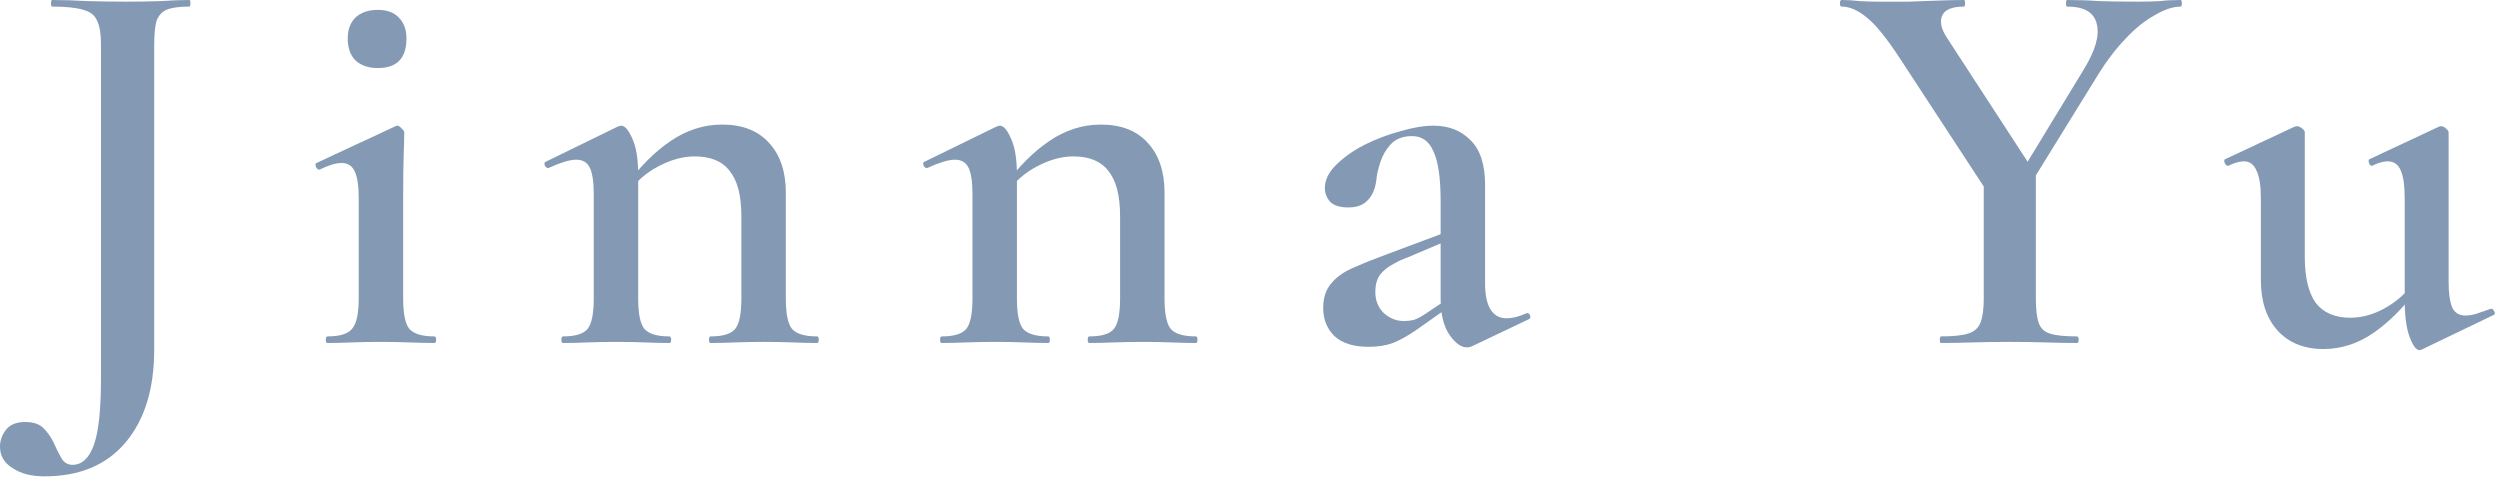
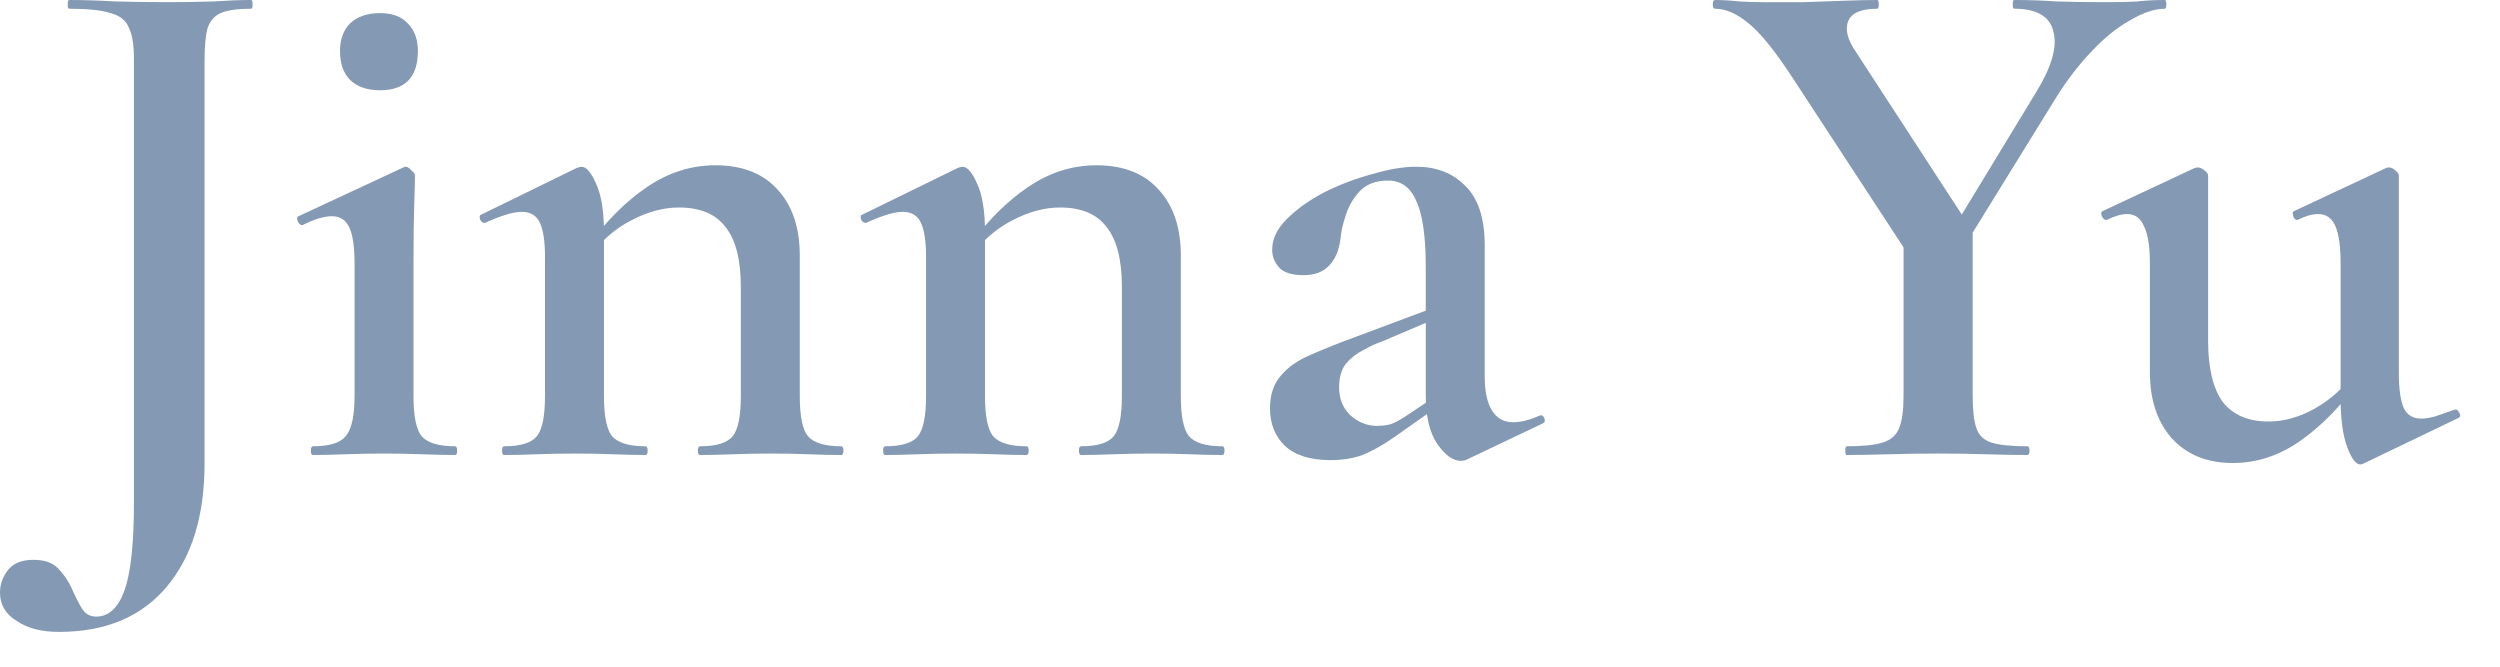
- <svg xmlns="http://www.w3.org/2000/svg" width="82" height="16" viewBox="0 0 82 16" fill="none">
-   <path d="M76.21 11.448C75.573 11.448 75.07 11.244 74.698 10.836C74.338 10.428 74.157 9.882 74.157 9.198V6.516C74.157 6.096 74.109 5.79 74.013 5.598C73.93 5.394 73.791 5.292 73.6 5.292C73.456 5.292 73.287 5.34 73.096 5.436C73.047 5.448 73.005 5.418 72.969 5.346C72.945 5.274 72.951 5.232 72.987 5.22L75.255 4.158C75.291 4.146 75.322 4.14 75.346 4.14C75.394 4.14 75.448 4.164 75.507 4.212C75.567 4.26 75.597 4.302 75.597 4.338V8.424C75.597 9.096 75.718 9.6 75.957 9.936C76.21 10.26 76.588 10.422 77.091 10.422C77.475 10.422 77.859 10.314 78.243 10.098C78.639 9.87 78.963 9.576 79.216 9.216L79.323 9.432C78.868 10.056 78.382 10.548 77.865 10.908C77.35 11.268 76.797 11.448 76.21 11.448ZM80.314 4.338V9.216C80.314 9.624 80.356 9.918 80.439 10.098C80.523 10.266 80.668 10.35 80.871 10.35C80.968 10.35 81.082 10.332 81.213 10.296C81.346 10.248 81.501 10.194 81.681 10.134C81.73 10.11 81.772 10.134 81.808 10.206C81.844 10.266 81.838 10.308 81.79 10.332L79.431 11.466C79.407 11.478 79.383 11.484 79.359 11.484C79.251 11.484 79.144 11.34 79.035 11.052C78.927 10.764 78.874 10.356 78.874 9.828V6.516C78.874 6.096 78.832 5.79 78.748 5.598C78.663 5.394 78.519 5.292 78.316 5.292C78.171 5.292 78.004 5.34 77.811 5.436C77.763 5.448 77.728 5.418 77.704 5.346C77.68 5.274 77.686 5.232 77.722 5.22L79.99 4.158C80.013 4.146 80.037 4.14 80.061 4.14C80.121 4.14 80.175 4.164 80.224 4.212C80.284 4.26 80.314 4.302 80.314 4.338Z" fill="#8499B4" />
-   <path d="M65.966 6.192L68.343 2.286C68.727 1.662 68.871 1.164 68.775 0.792C68.691 0.408 68.367 0.216 67.802 0.216C67.778 0.216 67.766 0.18 67.766 0.108C67.766 0.036 67.778 0 67.802 0C68.174 0 68.522 0.012 68.847 0.036C69.171 0.048 69.597 0.054 70.124 0.054C70.424 0.054 70.665 0.048 70.844 0.036C71.037 0.012 71.264 0 71.528 0C71.552 0 71.564 0.036 71.564 0.108C71.564 0.18 71.552 0.216 71.528 0.216C71.276 0.216 70.989 0.312 70.665 0.504C70.341 0.684 70.022 0.942 69.71 1.278C69.398 1.602 69.105 1.986 68.829 2.43L66.326 6.48L65.966 6.192ZM65.21 6.336L62.312 1.908C61.88 1.248 61.52 0.804 61.233 0.576C60.944 0.336 60.669 0.216 60.404 0.216C60.368 0.216 60.35 0.18 60.35 0.108C60.35 0.036 60.368 0 60.404 0C60.596 0 60.794 0.012 60.998 0.036C61.203 0.048 61.395 0.054 61.575 0.054C61.91 0.054 62.252 0.054 62.6 0.054C62.961 0.042 63.297 0.03 63.608 0.018C63.932 0.006 64.203 0 64.418 0C64.442 0 64.454 0.036 64.454 0.108C64.454 0.18 64.442 0.216 64.418 0.216C64.022 0.216 63.782 0.318 63.699 0.522C63.614 0.726 63.681 0.984 63.897 1.296L66.65 5.526L65.21 6.336ZM65.067 5.67L66.776 5.508V9.792C66.776 10.14 66.806 10.404 66.867 10.584C66.927 10.764 67.052 10.884 67.245 10.944C67.436 11.004 67.731 11.034 68.126 11.034C68.162 11.034 68.18 11.07 68.18 11.142C68.18 11.214 68.162 11.25 68.126 11.25C67.826 11.25 67.49 11.244 67.118 11.232C66.758 11.22 66.356 11.214 65.912 11.214C65.493 11.214 65.085 11.22 64.689 11.232C64.305 11.244 63.962 11.25 63.663 11.25C63.639 11.25 63.627 11.214 63.627 11.142C63.627 11.07 63.639 11.034 63.663 11.034C64.058 11.034 64.353 11.004 64.544 10.944C64.749 10.884 64.886 10.764 64.959 10.584C65.031 10.404 65.067 10.14 65.067 9.792V5.67Z" fill="#8499B4" />
-   <path d="M48.279 11.358C48.231 11.382 48.177 11.394 48.117 11.394C47.925 11.394 47.733 11.256 47.541 10.98C47.349 10.704 47.253 10.302 47.253 9.774V6.606C47.253 5.85 47.175 5.304 47.019 4.968C46.875 4.632 46.641 4.464 46.317 4.464C46.017 4.464 45.783 4.554 45.615 4.734C45.459 4.902 45.345 5.1 45.273 5.328C45.201 5.544 45.159 5.73 45.147 5.886C45.111 6.186 45.015 6.414 44.859 6.57C44.715 6.726 44.505 6.804 44.229 6.804C43.953 6.804 43.755 6.744 43.635 6.624C43.515 6.492 43.455 6.342 43.455 6.174C43.455 5.91 43.575 5.658 43.815 5.418C44.067 5.166 44.379 4.944 44.751 4.752C45.135 4.56 45.531 4.41 45.939 4.302C46.347 4.182 46.707 4.122 47.019 4.122C47.511 4.122 47.913 4.278 48.225 4.59C48.549 4.902 48.711 5.394 48.711 6.066V9.306C48.711 9.678 48.771 9.96 48.891 10.152C49.011 10.344 49.185 10.44 49.413 10.44C49.605 10.44 49.821 10.386 50.061 10.278C50.121 10.254 50.163 10.278 50.187 10.35C50.211 10.41 50.193 10.452 50.133 10.476L48.279 11.358ZM44.895 11.376C44.391 11.376 44.013 11.256 43.761 11.016C43.521 10.776 43.401 10.47 43.401 10.098C43.401 9.762 43.491 9.492 43.671 9.288C43.851 9.072 44.103 8.898 44.427 8.766C44.751 8.622 45.111 8.478 45.507 8.334L47.433 7.614L47.487 7.884L46.173 8.442C46.029 8.49 45.873 8.562 45.705 8.658C45.537 8.742 45.393 8.856 45.273 9C45.165 9.144 45.111 9.336 45.111 9.576C45.111 9.864 45.207 10.098 45.399 10.278C45.591 10.446 45.807 10.53 46.047 10.53C46.155 10.53 46.263 10.518 46.371 10.494C46.479 10.458 46.605 10.392 46.749 10.296L47.721 9.648L47.739 9.918L46.461 10.818C46.185 11.01 45.927 11.154 45.687 11.25C45.459 11.334 45.195 11.376 44.895 11.376Z" fill="#8499B4" />
-   <path d="M35.731 11.25C35.695 11.25 35.677 11.214 35.677 11.142C35.677 11.07 35.695 11.034 35.731 11.034C36.139 11.034 36.409 10.95 36.541 10.782C36.673 10.614 36.739 10.284 36.739 9.792V7.092C36.739 6.42 36.613 5.928 36.361 5.616C36.121 5.292 35.737 5.13 35.209 5.13C34.825 5.13 34.429 5.238 34.021 5.454C33.625 5.658 33.295 5.946 33.031 6.318L32.941 6.102C33.409 5.466 33.901 4.974 34.417 4.626C34.945 4.266 35.509 4.086 36.109 4.086C36.781 4.086 37.297 4.29 37.657 4.698C38.017 5.094 38.197 5.634 38.197 6.318V9.792C38.197 10.284 38.263 10.614 38.395 10.782C38.539 10.95 38.815 11.034 39.223 11.034C39.259 11.034 39.277 11.07 39.277 11.142C39.277 11.214 39.259 11.25 39.223 11.25C38.995 11.25 38.731 11.244 38.431 11.232C38.131 11.22 37.813 11.214 37.477 11.214C37.153 11.214 36.835 11.22 36.523 11.232C36.223 11.244 35.959 11.25 35.731 11.25ZM30.889 11.25C30.853 11.25 30.835 11.214 30.835 11.142C30.835 11.07 30.853 11.034 30.889 11.034C31.297 11.034 31.567 10.95 31.699 10.782C31.831 10.614 31.897 10.284 31.897 9.792V6.354C31.897 5.97 31.855 5.688 31.771 5.508C31.687 5.328 31.537 5.238 31.321 5.238C31.213 5.238 31.081 5.262 30.925 5.31C30.769 5.358 30.601 5.424 30.421 5.508C30.373 5.52 30.331 5.496 30.295 5.436C30.271 5.364 30.277 5.322 30.313 5.31L32.671 4.158C32.731 4.134 32.773 4.122 32.797 4.122C32.917 4.122 33.037 4.26 33.157 4.536C33.289 4.812 33.355 5.214 33.355 5.742V9.792C33.355 10.284 33.421 10.614 33.553 10.782C33.697 10.95 33.973 11.034 34.381 11.034C34.417 11.034 34.435 11.07 34.435 11.142C34.435 11.214 34.417 11.25 34.381 11.25C34.153 11.25 33.889 11.244 33.589 11.232C33.289 11.22 32.971 11.214 32.635 11.214C32.311 11.214 31.993 11.22 31.681 11.232C31.381 11.244 31.117 11.25 30.889 11.25Z" fill="#8499B4" />
-   <path d="M23.309 11.25C23.273 11.25 23.255 11.214 23.255 11.142C23.255 11.07 23.273 11.034 23.309 11.034C23.717 11.034 23.987 10.95 24.119 10.782C24.251 10.614 24.317 10.284 24.317 9.792V7.092C24.317 6.42 24.191 5.928 23.939 5.616C23.699 5.292 23.315 5.13 22.787 5.13C22.403 5.13 22.007 5.238 21.599 5.454C21.203 5.658 20.873 5.946 20.609 6.318L20.519 6.102C20.987 5.466 21.479 4.974 21.995 4.626C22.523 4.266 23.087 4.086 23.687 4.086C24.359 4.086 24.875 4.29 25.235 4.698C25.595 5.094 25.775 5.634 25.775 6.318V9.792C25.775 10.284 25.841 10.614 25.973 10.782C26.117 10.95 26.393 11.034 26.801 11.034C26.837 11.034 26.855 11.07 26.855 11.142C26.855 11.214 26.837 11.25 26.801 11.25C26.573 11.25 26.309 11.244 26.009 11.232C25.709 11.22 25.391 11.214 25.055 11.214C24.731 11.214 24.413 11.22 24.101 11.232C23.801 11.244 23.537 11.25 23.309 11.25ZM18.467 11.25C18.431 11.25 18.413 11.214 18.413 11.142C18.413 11.07 18.431 11.034 18.467 11.034C18.875 11.034 19.145 10.95 19.277 10.782C19.409 10.614 19.475 10.284 19.475 9.792V6.354C19.475 5.97 19.433 5.688 19.349 5.508C19.265 5.328 19.115 5.238 18.899 5.238C18.791 5.238 18.659 5.262 18.503 5.31C18.347 5.358 18.179 5.424 17.999 5.508C17.951 5.52 17.909 5.496 17.873 5.436C17.849 5.364 17.855 5.322 17.891 5.31L20.249 4.158C20.309 4.134 20.351 4.122 20.375 4.122C20.495 4.122 20.615 4.26 20.735 4.536C20.867 4.812 20.933 5.214 20.933 5.742V9.792C20.933 10.284 20.999 10.614 21.131 10.782C21.275 10.95 21.551 11.034 21.959 11.034C21.995 11.034 22.013 11.07 22.013 11.142C22.013 11.214 21.995 11.25 21.959 11.25C21.731 11.25 21.467 11.244 21.167 11.232C20.867 11.22 20.549 11.214 20.213 11.214C19.889 11.214 19.571 11.22 19.259 11.232C18.959 11.244 18.695 11.25 18.467 11.25Z" fill="#8499B4" />
-   <path d="M10.74 11.25C10.704 11.25 10.686 11.214 10.686 11.142C10.686 11.07 10.704 11.034 10.74 11.034C11.148 11.034 11.418 10.95 11.55 10.782C11.694 10.614 11.766 10.284 11.766 9.792V6.516C11.766 6.108 11.724 5.814 11.64 5.634C11.556 5.442 11.412 5.346 11.208 5.346C11.112 5.346 11.004 5.364 10.884 5.4C10.764 5.436 10.632 5.49 10.488 5.562C10.44 5.574 10.398 5.544 10.362 5.472C10.338 5.4 10.344 5.358 10.38 5.346L12.972 4.14C12.996 4.128 13.014 4.122 13.026 4.122C13.074 4.122 13.122 4.152 13.17 4.212C13.23 4.26 13.26 4.302 13.26 4.338C13.26 4.47 13.254 4.71 13.242 5.058C13.23 5.406 13.224 5.886 13.224 6.498V9.792C13.224 10.284 13.29 10.614 13.422 10.782C13.566 10.95 13.842 11.034 14.25 11.034C14.286 11.034 14.304 11.07 14.304 11.142C14.304 11.214 14.286 11.25 14.25 11.25C14.01 11.25 13.74 11.244 13.44 11.232C13.14 11.22 12.822 11.214 12.486 11.214C12.162 11.214 11.844 11.22 11.532 11.232C11.232 11.244 10.968 11.25 10.74 11.25ZM12.396 2.232C12.084 2.232 11.838 2.148 11.658 1.98C11.49 1.812 11.406 1.572 11.406 1.26C11.406 0.972 11.49 0.744 11.658 0.576C11.838 0.408 12.084 0.324 12.396 0.324C12.696 0.324 12.924 0.408 13.08 0.576C13.248 0.744 13.332 0.972 13.332 1.26C13.332 1.908 13.02 2.232 12.396 2.232Z" fill="#8499B4" />
-   <path d="M6.21 0C6.234 0 6.246 0.036 6.246 0.108C6.246 0.18 6.234 0.216 6.21 0.216C5.874 0.216 5.622 0.252 5.454 0.324C5.298 0.396 5.19 0.522 5.13 0.702C5.082 0.882 5.058 1.146 5.058 1.494V11.466C5.058 12.75 4.746 13.764 4.122 14.508C3.498 15.252 2.61 15.624 1.458 15.624C1.026 15.624 0.678 15.534 0.414 15.354C0.138 15.186 0 14.952 0 14.652C0 14.448 0.066 14.262 0.198 14.094C0.33 13.926 0.54 13.842 0.828 13.842C1.092 13.842 1.29 13.908 1.422 14.04C1.566 14.184 1.68 14.346 1.764 14.526C1.848 14.718 1.932 14.886 2.016 15.03C2.1 15.174 2.22 15.246 2.376 15.246C2.688 15.246 2.922 15.03 3.078 14.598C3.234 14.166 3.312 13.44 3.312 12.42V1.458C3.312 1.11 3.27 0.852 3.186 0.684C3.114 0.504 2.964 0.384 2.736 0.324C2.508 0.252 2.166 0.216 1.71 0.216C1.686 0.216 1.674 0.18 1.674 0.108C1.674 0.036 1.686 0 1.71 0C2.07 0 2.454 0.012 2.862 0.036C3.282 0.048 3.714 0.054 4.158 0.054C4.566 0.054 4.938 0.048 5.274 0.036C5.622 0.012 5.934 0 6.21 0Z" fill="#8499B4" />
+ <svg xmlns="http://www.w3.org/2000/svg" width="45" height="12" viewBox="0 0 45 12" fill="none">
+   <path d="M40.191 8.334C39.728 8.334 39.362 8.185 39.091 7.888C38.829 7.591 38.698 7.194 38.698 6.696V4.744C38.698 4.438 38.663 4.215 38.593 4.075C38.532 3.927 38.431 3.853 38.291 3.853C38.187 3.853 38.064 3.888 37.925 3.957C37.89 3.966 37.859 3.944 37.833 3.892C37.815 3.839 37.82 3.809 37.846 3.8L39.497 3.027C39.523 3.018 39.545 3.014 39.563 3.014C39.597 3.014 39.637 3.031 39.681 3.066C39.724 3.101 39.746 3.132 39.746 3.158V6.133C39.746 6.622 39.833 6.989 40.008 7.233C40.191 7.469 40.467 7.587 40.834 7.587C41.113 7.587 41.393 7.508 41.672 7.351C41.961 7.185 42.196 6.971 42.38 6.709L42.459 6.866C42.127 7.321 41.773 7.679 41.397 7.941C41.021 8.203 40.62 8.334 40.191 8.334ZM43.179 3.158V6.709C43.179 7.006 43.21 7.22 43.271 7.351C43.332 7.474 43.437 7.535 43.585 7.535C43.655 7.535 43.738 7.522 43.834 7.495C43.931 7.46 44.044 7.421 44.175 7.377C44.21 7.36 44.241 7.377 44.267 7.43C44.293 7.474 44.289 7.504 44.254 7.522L42.537 8.347C42.52 8.356 42.502 8.36 42.485 8.36C42.406 8.36 42.327 8.255 42.249 8.046C42.17 7.836 42.131 7.539 42.131 7.155V4.744C42.131 4.438 42.1 4.215 42.039 4.075C41.978 3.927 41.873 3.853 41.725 3.853C41.62 3.853 41.498 3.888 41.358 3.957C41.323 3.966 41.297 3.944 41.279 3.892C41.262 3.839 41.266 3.809 41.292 3.8L42.943 3.027C42.961 3.018 42.978 3.014 42.996 3.014C43.039 3.014 43.079 3.031 43.114 3.066C43.157 3.101 43.179 3.132 43.179 3.158Z" fill="#8499B4" />
+   <path d="M34.919 4.508L36.648 1.664C36.928 1.21 37.033 0.847 36.963 0.577C36.902 0.297 36.666 0.157 36.255 0.157C36.238 0.157 36.229 0.131 36.229 0.079C36.229 0.026 36.238 0 36.255 0C36.526 0 36.779 0.009 37.015 0.026C37.251 0.035 37.561 0.039 37.946 0.039C38.164 0.039 38.339 0.035 38.47 0.026C38.61 0.009 38.776 0 38.968 0C38.985 0 38.994 0.026 38.994 0.079C38.994 0.131 38.985 0.157 38.968 0.157C38.784 0.157 38.575 0.227 38.339 0.367C38.103 0.498 37.871 0.686 37.644 0.93C37.417 1.166 37.203 1.446 37.002 1.769L35.181 4.717L34.919 4.508ZM34.368 4.612L32.259 1.389C31.944 0.909 31.682 0.585 31.473 0.419C31.263 0.245 31.062 0.157 30.87 0.157C30.843 0.157 30.83 0.131 30.83 0.079C30.83 0.026 30.843 0 30.87 0C31.009 0 31.154 0.009 31.302 0.026C31.451 0.035 31.59 0.039 31.721 0.039C31.966 0.039 32.215 0.039 32.468 0.039C32.73 0.031 32.975 0.022 33.202 0.013C33.438 0.004 33.635 0 33.792 0C33.809 0 33.818 0.026 33.818 0.079C33.818 0.131 33.809 0.157 33.792 0.157C33.504 0.157 33.329 0.231 33.268 0.38C33.207 0.529 33.255 0.716 33.412 0.943L35.417 4.023L34.368 4.612ZM34.264 4.128L35.508 4.01V7.128C35.508 7.382 35.53 7.574 35.574 7.705C35.618 7.836 35.709 7.923 35.849 7.967C35.989 8.011 36.203 8.033 36.491 8.033C36.517 8.033 36.531 8.059 36.531 8.111C36.531 8.164 36.517 8.19 36.491 8.19C36.273 8.19 36.028 8.185 35.757 8.177C35.495 8.168 35.203 8.164 34.88 8.164C34.574 8.164 34.277 8.168 33.988 8.177C33.709 8.185 33.46 8.19 33.242 8.19C33.224 8.19 33.215 8.164 33.215 8.111C33.215 8.059 33.224 8.033 33.242 8.033C33.53 8.033 33.744 8.011 33.884 7.967C34.032 7.923 34.133 7.836 34.185 7.705C34.237 7.574 34.264 7.382 34.264 7.128V4.128Z" fill="#8499B4" />
+   <path d="M26.411 8.268C26.376 8.286 26.336 8.295 26.293 8.295C26.153 8.295 26.013 8.194 25.873 7.993C25.734 7.792 25.664 7.5 25.664 7.115V4.809C25.664 4.259 25.607 3.861 25.493 3.617C25.389 3.372 25.218 3.25 24.982 3.25C24.764 3.25 24.594 3.315 24.471 3.446C24.358 3.569 24.275 3.713 24.222 3.879C24.17 4.036 24.139 4.171 24.131 4.285C24.104 4.503 24.035 4.669 23.921 4.783C23.816 4.896 23.663 4.953 23.462 4.953C23.261 4.953 23.117 4.91 23.03 4.822C22.942 4.726 22.899 4.617 22.899 4.495C22.899 4.302 22.986 4.119 23.161 3.944C23.344 3.761 23.572 3.599 23.842 3.459C24.122 3.32 24.41 3.21 24.707 3.132C25.004 3.044 25.266 3.001 25.493 3.001C25.852 3.001 26.144 3.114 26.371 3.341C26.607 3.569 26.725 3.927 26.725 4.416V6.775C26.725 7.045 26.769 7.251 26.856 7.39C26.944 7.53 27.07 7.6 27.236 7.6C27.376 7.6 27.533 7.561 27.708 7.482C27.752 7.465 27.782 7.482 27.8 7.535C27.817 7.578 27.804 7.609 27.76 7.626L26.411 8.268ZM23.947 8.282C23.58 8.282 23.305 8.194 23.122 8.019C22.947 7.845 22.86 7.622 22.86 7.351C22.86 7.107 22.925 6.91 23.056 6.761C23.187 6.604 23.37 6.478 23.606 6.381C23.842 6.277 24.104 6.172 24.393 6.067L25.795 5.543L25.834 5.739L24.878 6.146C24.773 6.181 24.659 6.233 24.537 6.303C24.415 6.364 24.31 6.447 24.222 6.552C24.144 6.657 24.104 6.796 24.104 6.971C24.104 7.181 24.174 7.351 24.314 7.482C24.454 7.604 24.611 7.666 24.786 7.666C24.864 7.666 24.943 7.657 25.022 7.639C25.1 7.613 25.192 7.565 25.297 7.495L26.004 7.024L26.017 7.22L25.087 7.875C24.886 8.015 24.698 8.12 24.524 8.19C24.358 8.251 24.166 8.282 23.947 8.282Z" fill="#8499B4" />
+   <path d="M19.46 8.19C19.434 8.19 19.421 8.164 19.421 8.111C19.421 8.059 19.434 8.033 19.46 8.033C19.757 8.033 19.953 7.971 20.049 7.849C20.146 7.727 20.194 7.487 20.194 7.128V5.163C20.194 4.674 20.102 4.316 19.919 4.088C19.744 3.853 19.464 3.735 19.08 3.735C18.8 3.735 18.512 3.813 18.215 3.97C17.927 4.119 17.686 4.329 17.494 4.599L17.429 4.442C17.77 3.979 18.128 3.621 18.503 3.368C18.888 3.106 19.298 2.975 19.735 2.975C20.224 2.975 20.6 3.123 20.862 3.42C21.124 3.708 21.255 4.102 21.255 4.599V7.128C21.255 7.487 21.303 7.727 21.399 7.849C21.504 7.971 21.705 8.033 22.002 8.033C22.028 8.033 22.041 8.059 22.041 8.111C22.041 8.164 22.028 8.19 22.002 8.19C21.836 8.19 21.644 8.186 21.425 8.177C21.207 8.168 20.976 8.164 20.731 8.164C20.495 8.164 20.264 8.168 20.036 8.177C19.818 8.186 19.626 8.19 19.46 8.19ZM15.935 8.19C15.909 8.19 15.896 8.164 15.896 8.111C15.896 8.059 15.909 8.033 15.935 8.033C16.232 8.033 16.428 7.971 16.525 7.849C16.621 7.727 16.669 7.487 16.669 7.128V4.626C16.669 4.346 16.638 4.141 16.577 4.01C16.516 3.879 16.407 3.813 16.25 3.813C16.171 3.813 16.075 3.831 15.961 3.866C15.848 3.901 15.725 3.949 15.594 4.01C15.559 4.019 15.529 4.001 15.502 3.957C15.485 3.905 15.489 3.874 15.516 3.866L17.232 3.027C17.276 3.01 17.306 3.001 17.324 3.001C17.411 3.001 17.499 3.101 17.586 3.302C17.682 3.503 17.73 3.796 17.73 4.18V7.128C17.73 7.487 17.778 7.727 17.874 7.849C17.979 7.971 18.18 8.033 18.477 8.033C18.503 8.033 18.516 8.059 18.516 8.111C18.516 8.164 18.503 8.19 18.477 8.19C18.311 8.19 18.119 8.186 17.901 8.177C17.682 8.168 17.451 8.164 17.206 8.164C16.97 8.164 16.739 8.168 16.512 8.177C16.293 8.186 16.101 8.19 15.935 8.19Z" fill="#8499B4" />
+   <path d="M12.601 8.19C12.575 8.19 12.562 8.164 12.562 8.111C12.562 8.059 12.575 8.033 12.601 8.033C12.898 8.033 13.095 7.971 13.191 7.849C13.287 7.727 13.335 7.487 13.335 7.128V5.163C13.335 4.674 13.243 4.316 13.06 4.088C12.885 3.853 12.605 3.735 12.221 3.735C11.941 3.735 11.653 3.813 11.356 3.97C11.068 4.119 10.828 4.329 10.635 4.599L10.57 4.442C10.911 3.979 11.269 3.621 11.644 3.368C12.029 3.106 12.439 2.975 12.876 2.975C13.365 2.975 13.741 3.123 14.003 3.42C14.265 3.708 14.396 4.102 14.396 4.599V7.128C14.396 7.487 14.444 7.727 14.54 7.849C14.645 7.971 14.846 8.033 15.143 8.033C15.169 8.033 15.182 8.059 15.182 8.111C15.182 8.164 15.169 8.19 15.143 8.19C14.977 8.19 14.785 8.186 14.566 8.177C14.348 8.168 14.117 8.164 13.872 8.164C13.636 8.164 13.405 8.168 13.178 8.177C12.959 8.186 12.767 8.19 12.601 8.19ZM9.076 8.19C9.05 8.19 9.037 8.164 9.037 8.111C9.037 8.059 9.05 8.033 9.076 8.033C9.373 8.033 9.57 7.971 9.666 7.849C9.762 7.727 9.81 7.487 9.81 7.128V4.626C9.81 4.346 9.779 4.141 9.718 4.01C9.657 3.879 9.548 3.813 9.391 3.813C9.312 3.813 9.216 3.831 9.102 3.866C8.989 3.901 8.866 3.949 8.735 4.01C8.7 4.019 8.67 4.001 8.644 3.957C8.626 3.905 8.631 3.874 8.657 3.866L10.373 3.027C10.417 3.01 10.448 3.001 10.465 3.001C10.552 3.001 10.64 3.101 10.727 3.302C10.823 3.503 10.871 3.796 10.871 4.18V7.128C10.871 7.487 10.919 7.727 11.015 7.849C11.12 7.971 11.321 8.033 11.618 8.033C11.644 8.033 11.658 8.059 11.658 8.111C11.658 8.164 11.644 8.19 11.618 8.19C11.452 8.19 11.26 8.186 11.042 8.177C10.823 8.168 10.592 8.164 10.347 8.164C10.111 8.164 9.88 8.168 9.653 8.177C9.434 8.186 9.242 8.19 9.076 8.19Z" fill="#8499B4" />
+   <path d="M5.635 8.19C5.608 8.19 5.595 8.164 5.595 8.111C5.595 8.059 5.608 8.033 5.635 8.033C5.932 8.033 6.128 7.971 6.224 7.849C6.329 7.727 6.382 7.487 6.382 7.128V4.744C6.382 4.446 6.351 4.232 6.29 4.101C6.229 3.962 6.124 3.892 5.975 3.892C5.905 3.892 5.827 3.905 5.739 3.931C5.652 3.957 5.556 3.997 5.451 4.049C5.416 4.058 5.386 4.036 5.359 3.983C5.342 3.931 5.346 3.901 5.373 3.892L7.26 3.014C7.277 3.005 7.29 3.001 7.299 3.001C7.334 3.001 7.369 3.023 7.404 3.066C7.447 3.101 7.469 3.132 7.469 3.158C7.469 3.254 7.465 3.429 7.456 3.682C7.447 3.935 7.443 4.285 7.443 4.73V7.128C7.443 7.487 7.491 7.727 7.587 7.849C7.692 7.971 7.893 8.033 8.19 8.033C8.216 8.033 8.229 8.059 8.229 8.111C8.229 8.164 8.216 8.19 8.19 8.19C8.015 8.19 7.819 8.185 7.6 8.177C7.382 8.168 7.15 8.164 6.906 8.164C6.67 8.164 6.438 8.168 6.211 8.177C5.993 8.185 5.801 8.19 5.635 8.19ZM6.84 1.625C6.613 1.625 6.434 1.564 6.303 1.441C6.181 1.319 6.12 1.144 6.12 0.917C6.12 0.708 6.181 0.542 6.303 0.419C6.434 0.297 6.613 0.236 6.84 0.236C7.059 0.236 7.225 0.297 7.338 0.419C7.46 0.542 7.522 0.708 7.522 0.917C7.522 1.389 7.294 1.625 6.84 1.625Z" fill="#8499B4" />
+   <path d="M4.521 0C4.538 0 4.547 0.026 4.547 0.079C4.547 0.131 4.538 0.157 4.521 0.157C4.276 0.157 4.093 0.183 3.97 0.236C3.857 0.288 3.778 0.38 3.735 0.511C3.7 0.642 3.682 0.834 3.682 1.088V8.347C3.682 9.282 3.455 10.02 3.001 10.562C2.546 11.103 1.9 11.374 1.061 11.374C0.747 11.374 0.494 11.309 0.301 11.177C0.1 11.055 0 10.885 0 10.666C0 10.518 0.048 10.383 0.144 10.26C0.24 10.138 0.393 10.077 0.603 10.077C0.795 10.077 0.939 10.125 1.035 10.221C1.14 10.326 1.223 10.444 1.284 10.575C1.345 10.714 1.406 10.837 1.468 10.942C1.529 11.046 1.616 11.099 1.73 11.099C1.957 11.099 2.127 10.942 2.241 10.627C2.354 10.313 2.411 9.784 2.411 9.042V1.061C2.411 0.808 2.381 0.62 2.319 0.498C2.267 0.367 2.158 0.28 1.992 0.236C1.826 0.183 1.577 0.157 1.245 0.157C1.227 0.157 1.219 0.131 1.219 0.079C1.219 0.026 1.227 0 1.245 0C1.507 0 1.786 0.009 2.083 0.026C2.389 0.035 2.704 0.039 3.027 0.039C3.324 0.039 3.595 0.035 3.839 0.026C4.093 0.009 4.32 0 4.521 0Z" fill="#8499B4" />
</svg>
